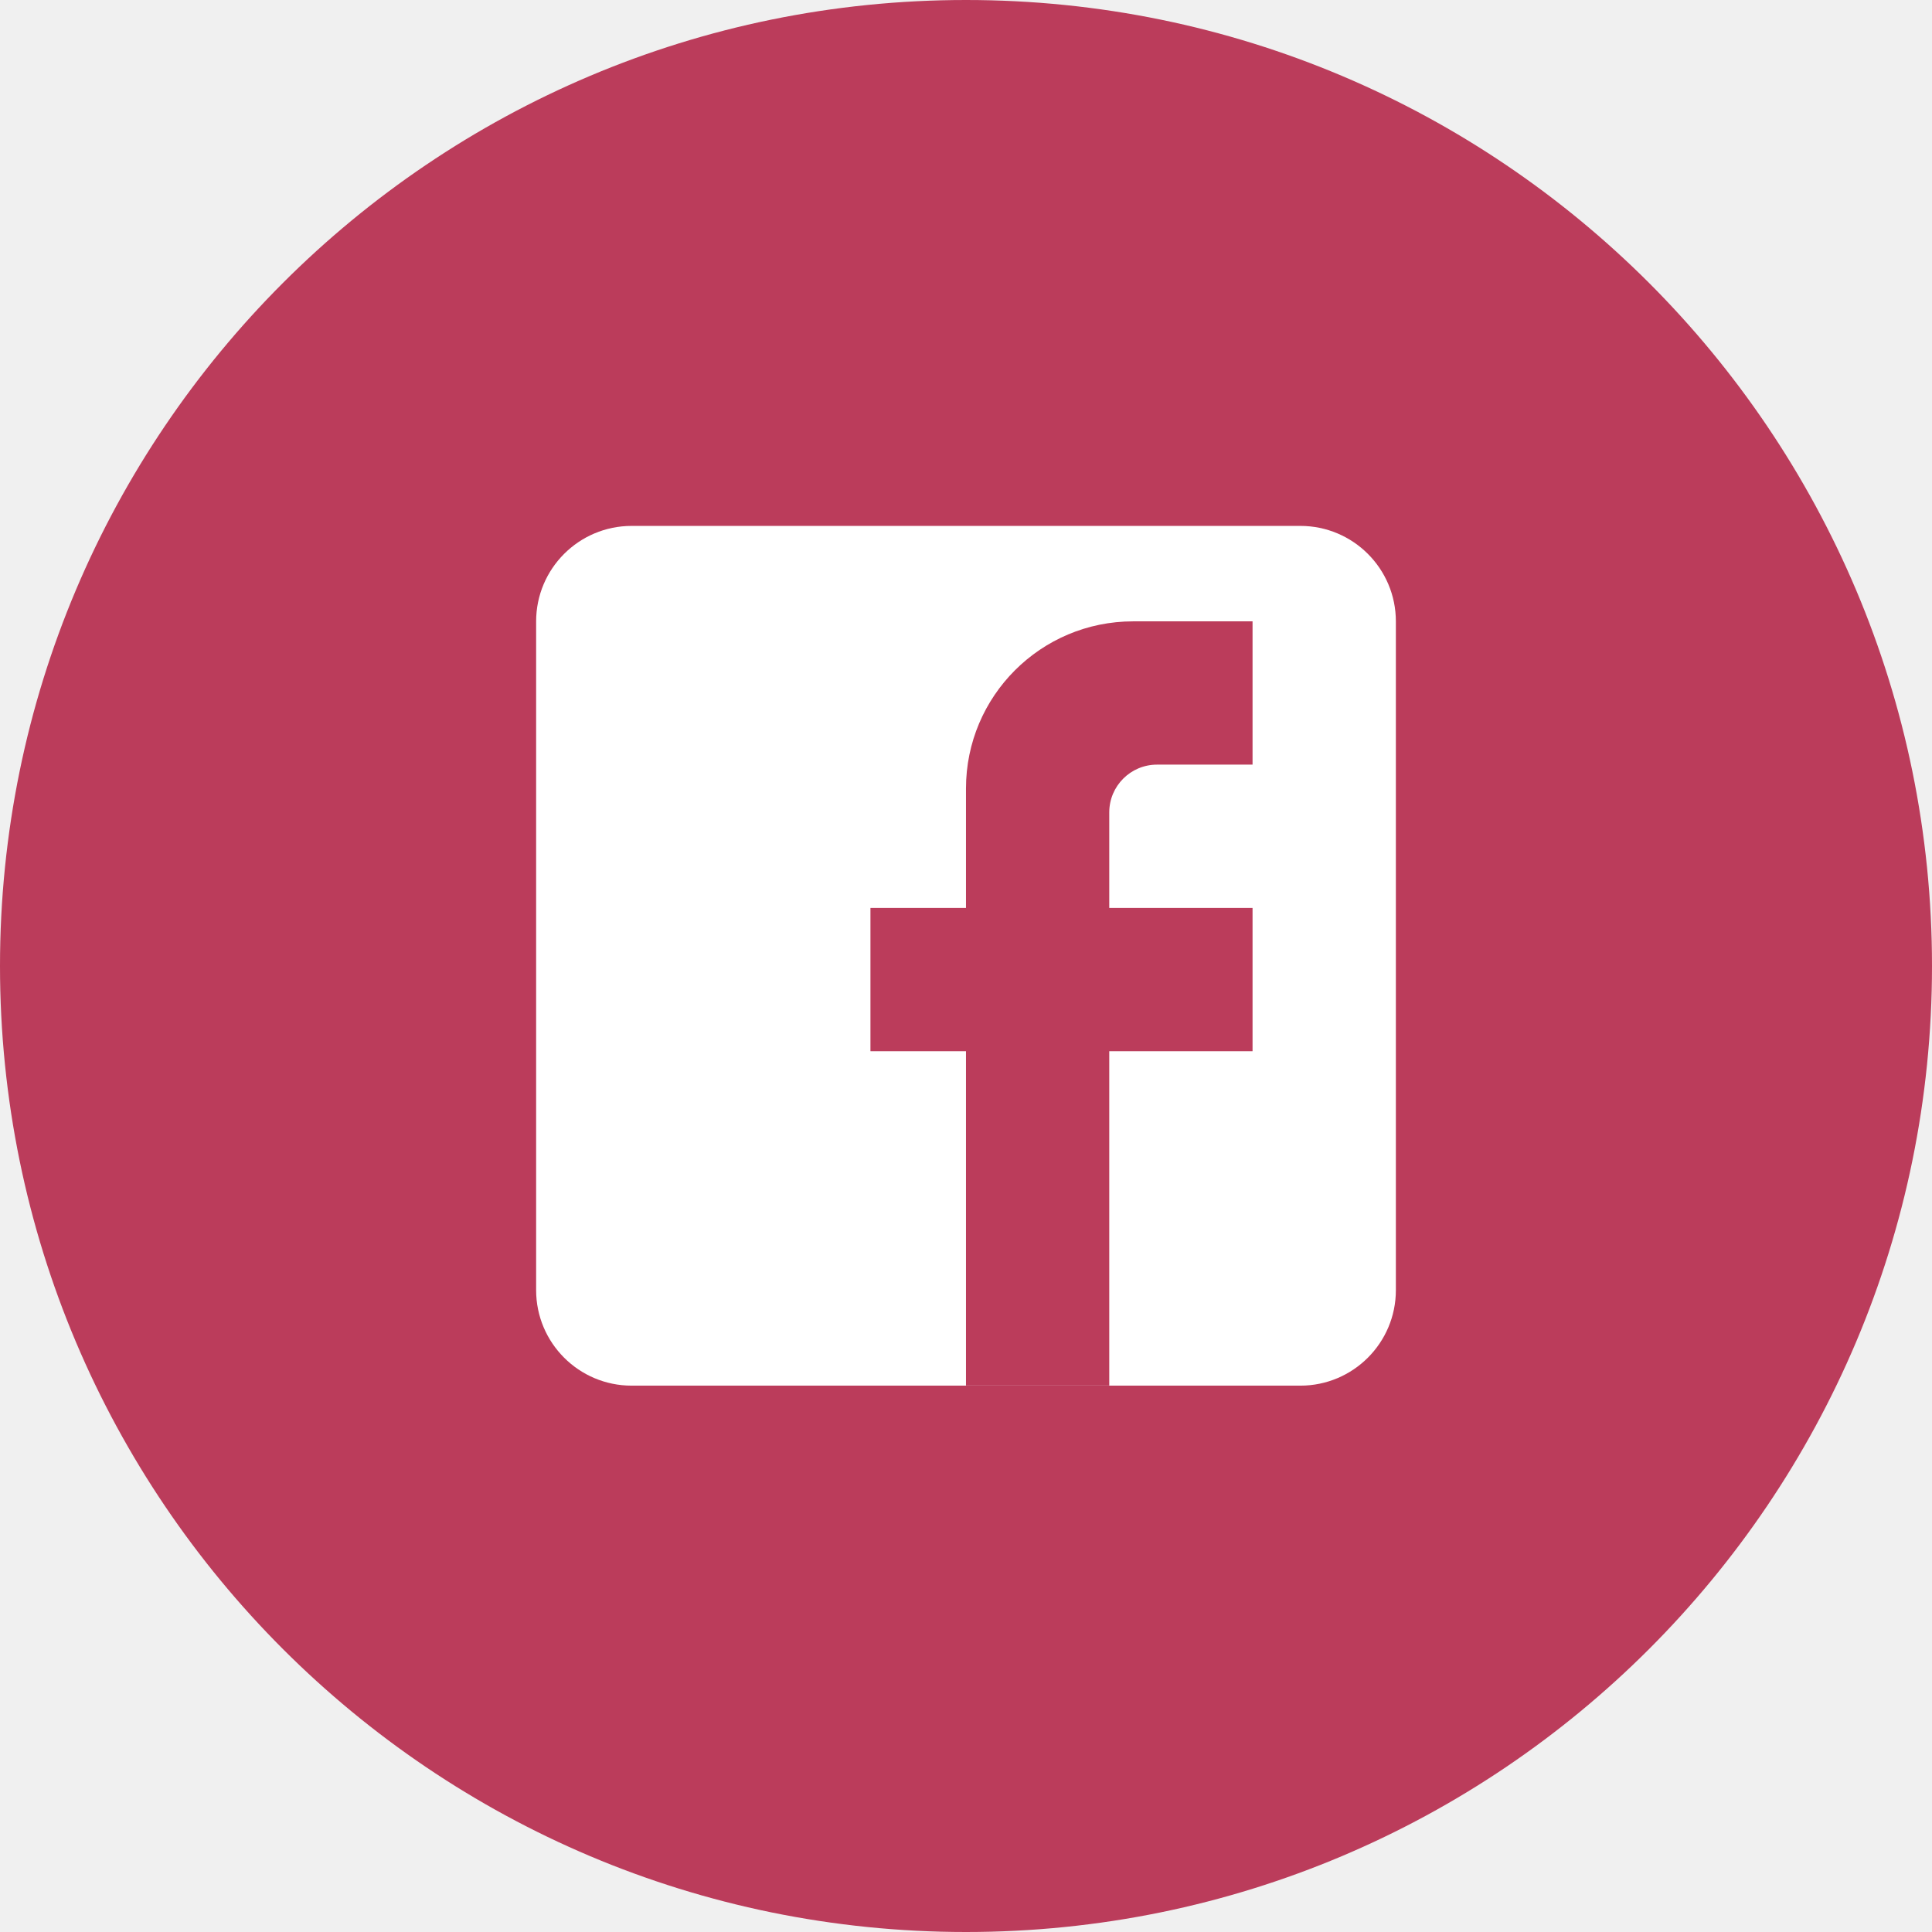
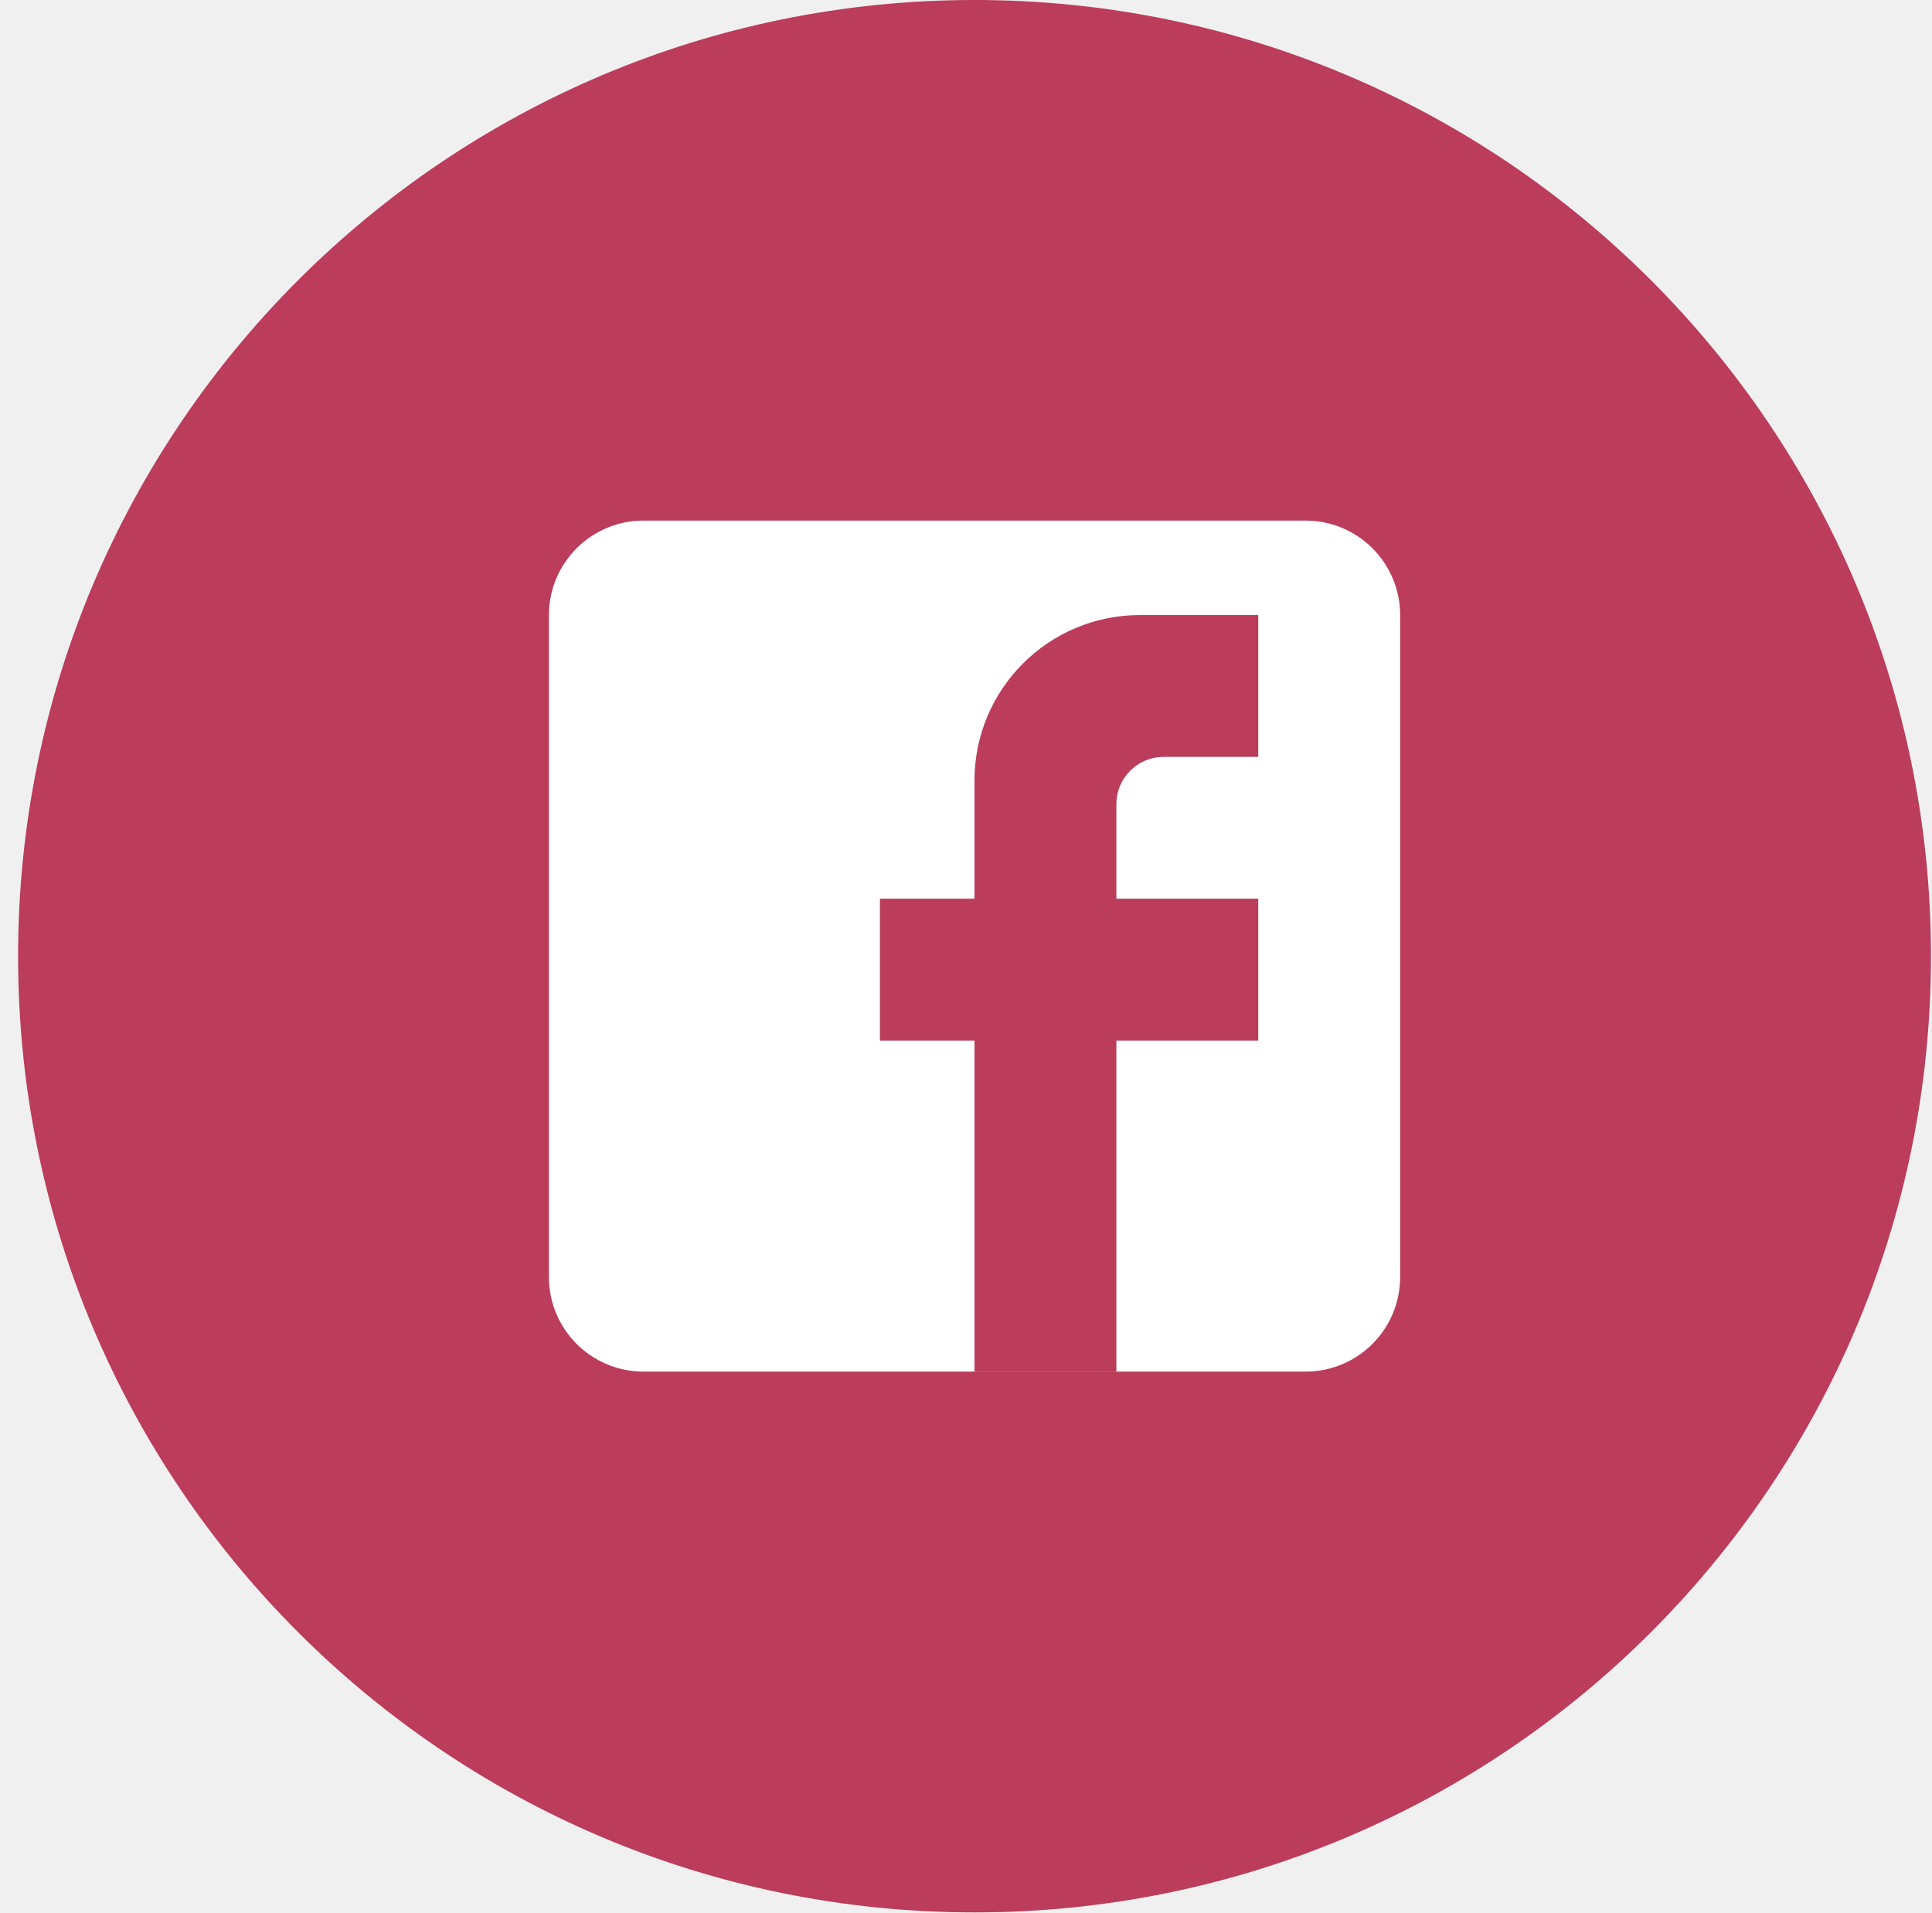
- <svg xmlns="http://www.w3.org/2000/svg" width="100%" height="100%" viewBox="0 0 100 100" version="1.1" xml:space="preserve" style="fill-rule:evenodd;clip-rule:evenodd;stroke-linejoin:round;stroke-miterlimit:2;">
-   <rect id="facebook_social" x="0" y="0" width="100" height="100" style="fill:none;" />
-   <circle cx="50" cy="50" r="50" style="fill:#bb3c5b;" />
-   <path id="facebook-box" d="M32.694,27.221l34.612,0c2.73,0 4.944,2.214 4.944,4.944l0,34.612c0,2.73 -2.214,4.944 -4.944,4.944l-34.612,0c-2.73,0 -4.944,-2.214 -4.944,-4.944l0,-34.612c0,-2.73 2.214,-4.944 4.944,-4.944Zm32.138,4.94l-6.181,0c-4.779,0 -8.652,3.871 -8.652,8.653l0,6.18l-4.945,0l0,7.417l4.945,0l0,17.305l7.416,0l0,-17.305l7.417,0l0,-7.417l-7.417,0l0,-4.944c0,-1.368 1.108,-2.473 2.472,-2.473l4.945,0l0,-7.416Z" style="fill:#fff;fill-rule:nonzero;" />
+ <svg xmlns="http://www.w3.org/2000/svg" width="100%" height="100%" viewBox="0 0 101 100" version="1.1" xml:space="preserve" style="fill-rule:evenodd;clip-rule:evenodd;stroke-linejoin:round;stroke-miterlimit:2;">
+   <rect id="facebook_social" x="0.946" y="0" width="100" height="100" style="fill:none;" />
+   <circle cx="50.946" cy="50" r="50" style="fill:#bb3c5b;" />
+   <path id="facebook-box" d="M33.64,27.221l34.612,0c2.73,0 4.944,2.214 4.944,4.944l0,34.612c0,2.73 -2.214,4.944 -4.944,4.944l-34.612,0c-2.73,0 -4.944,-2.214 -4.944,-4.944l0,-34.612c0,-2.73 2.214,-4.944 4.944,-4.944Zm32.138,4.94l-6.181,0c-4.779,0 -8.653,3.871 -8.653,8.653l0,6.18l-4.944,0l0,7.417l4.944,0l0,17.305l7.417,0l0,-17.305l7.417,0l0,-7.417l-7.417,0l0,-4.944c0,-1.368 1.108,-2.473 2.472,-2.473l4.945,0l0,-7.416Z" style="fill:#fff;fill-rule:nonzero;" />
</svg>
